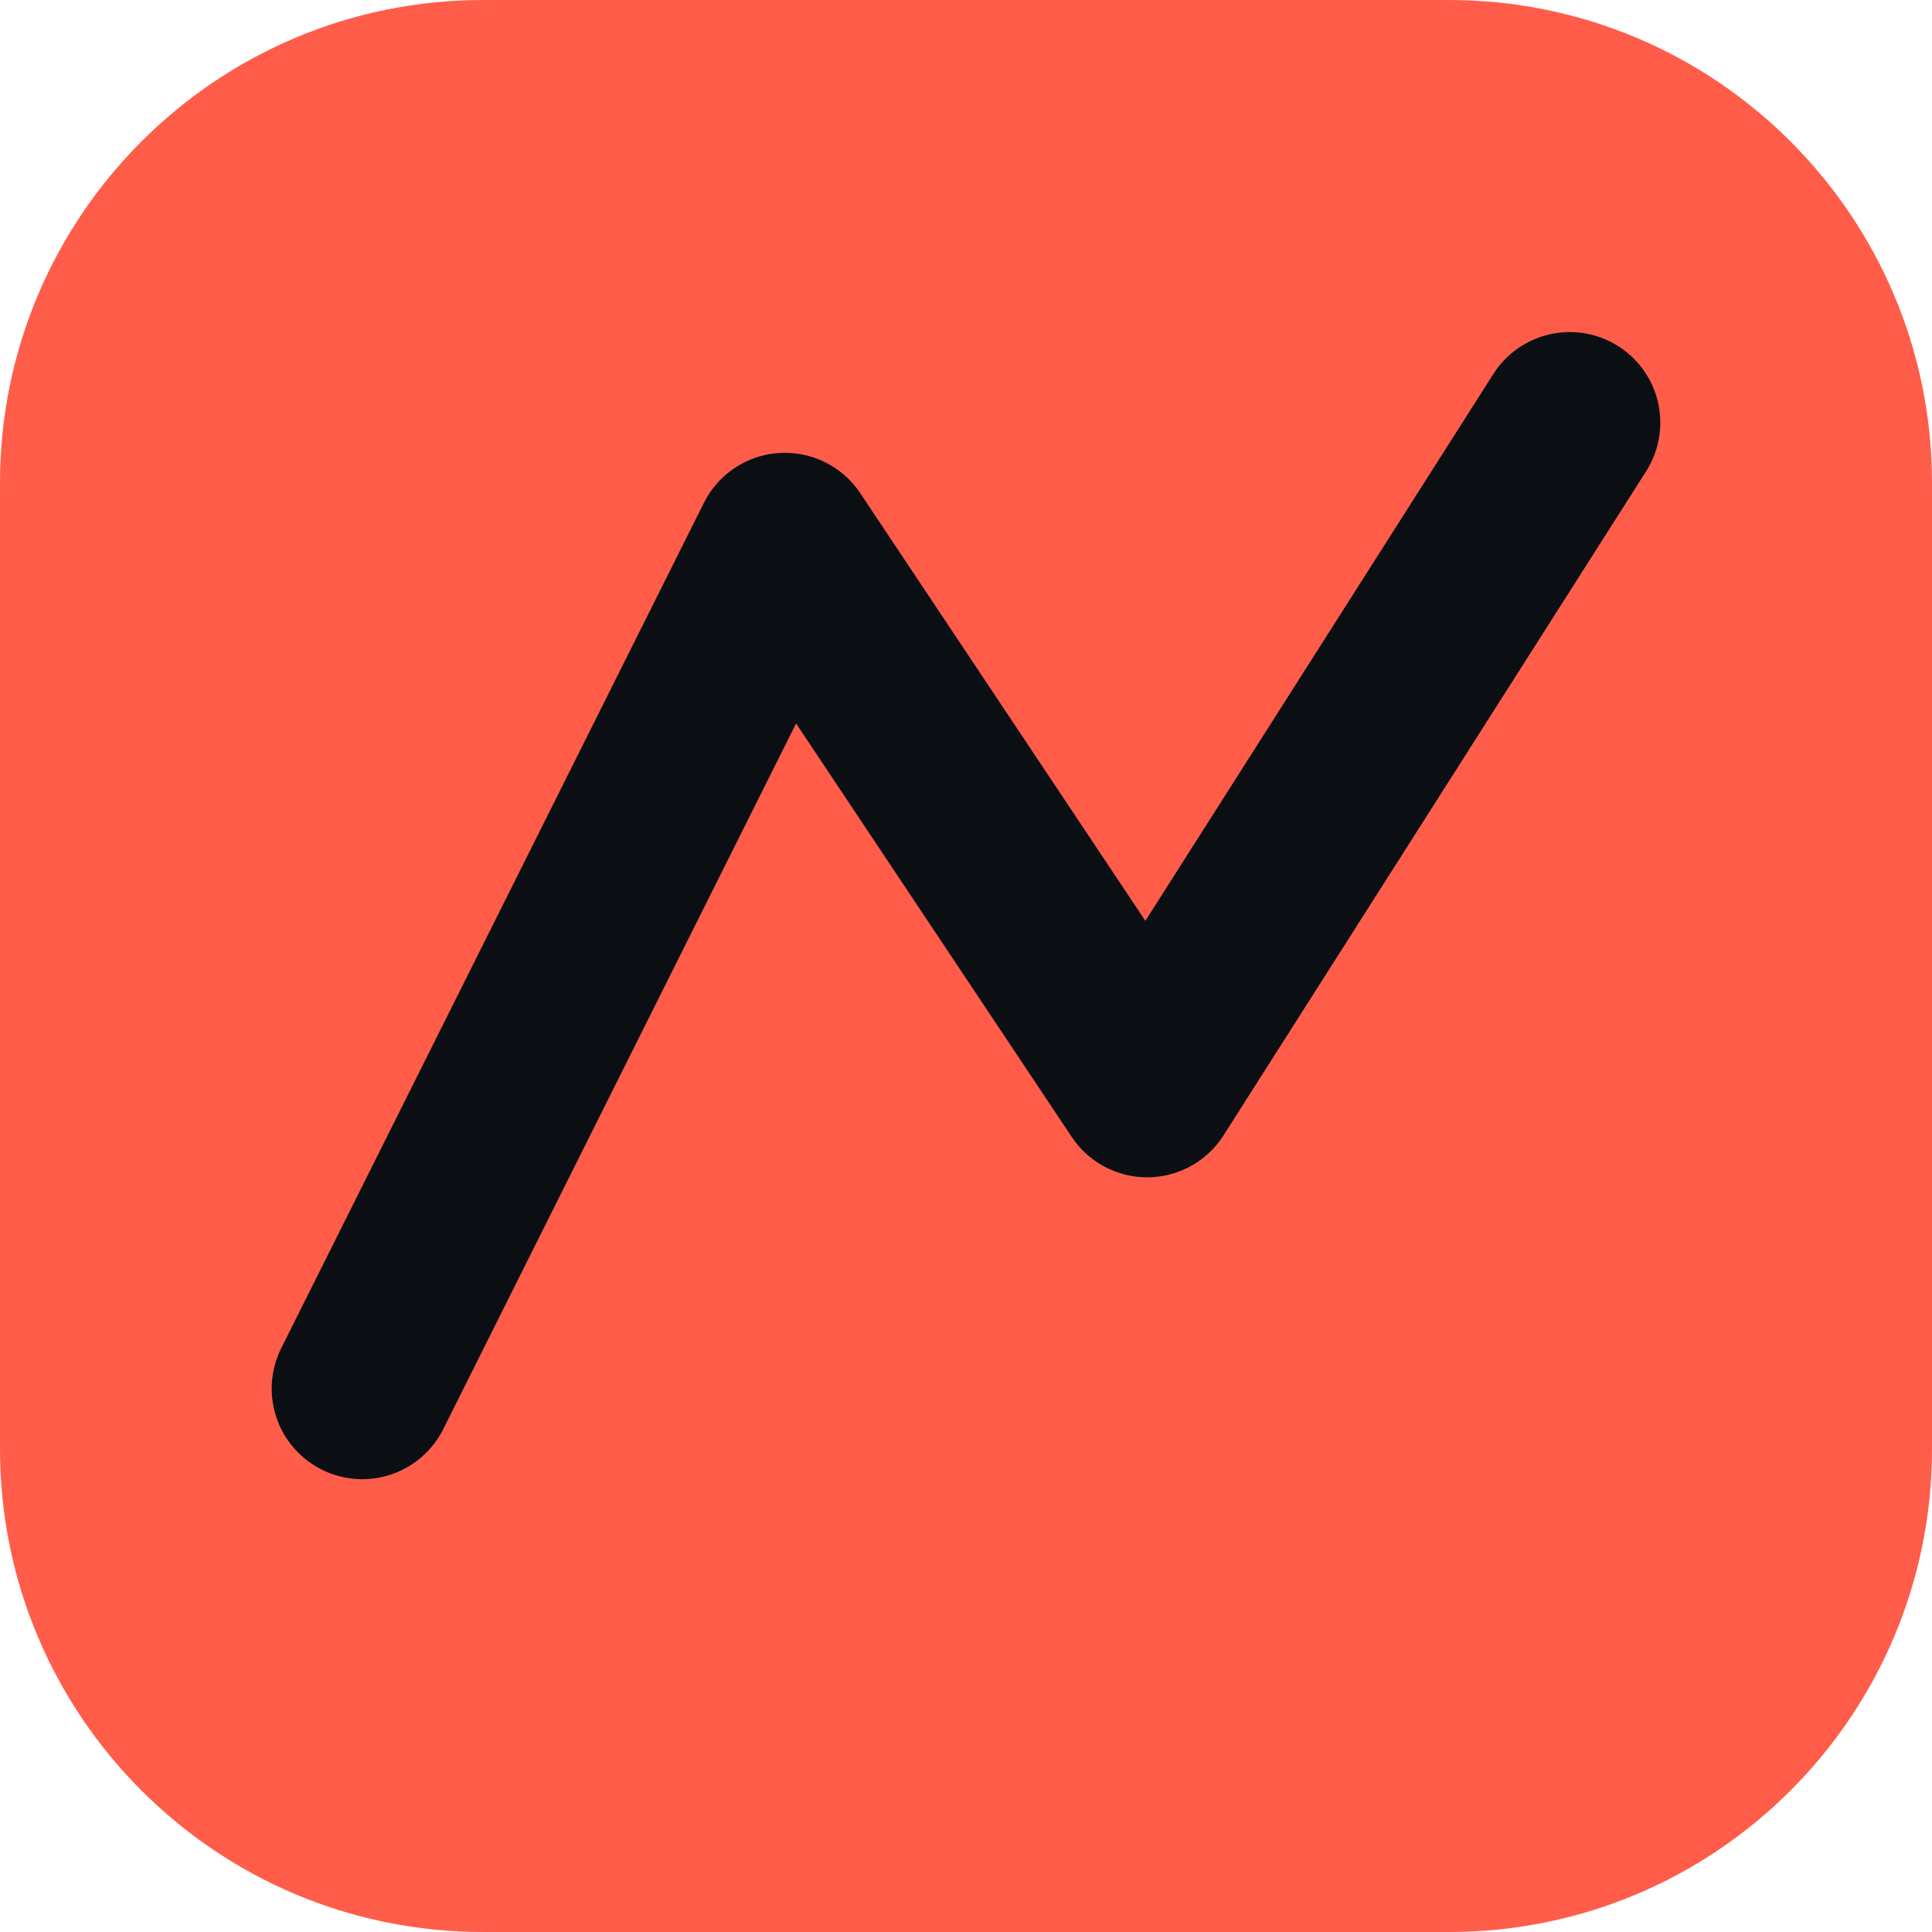
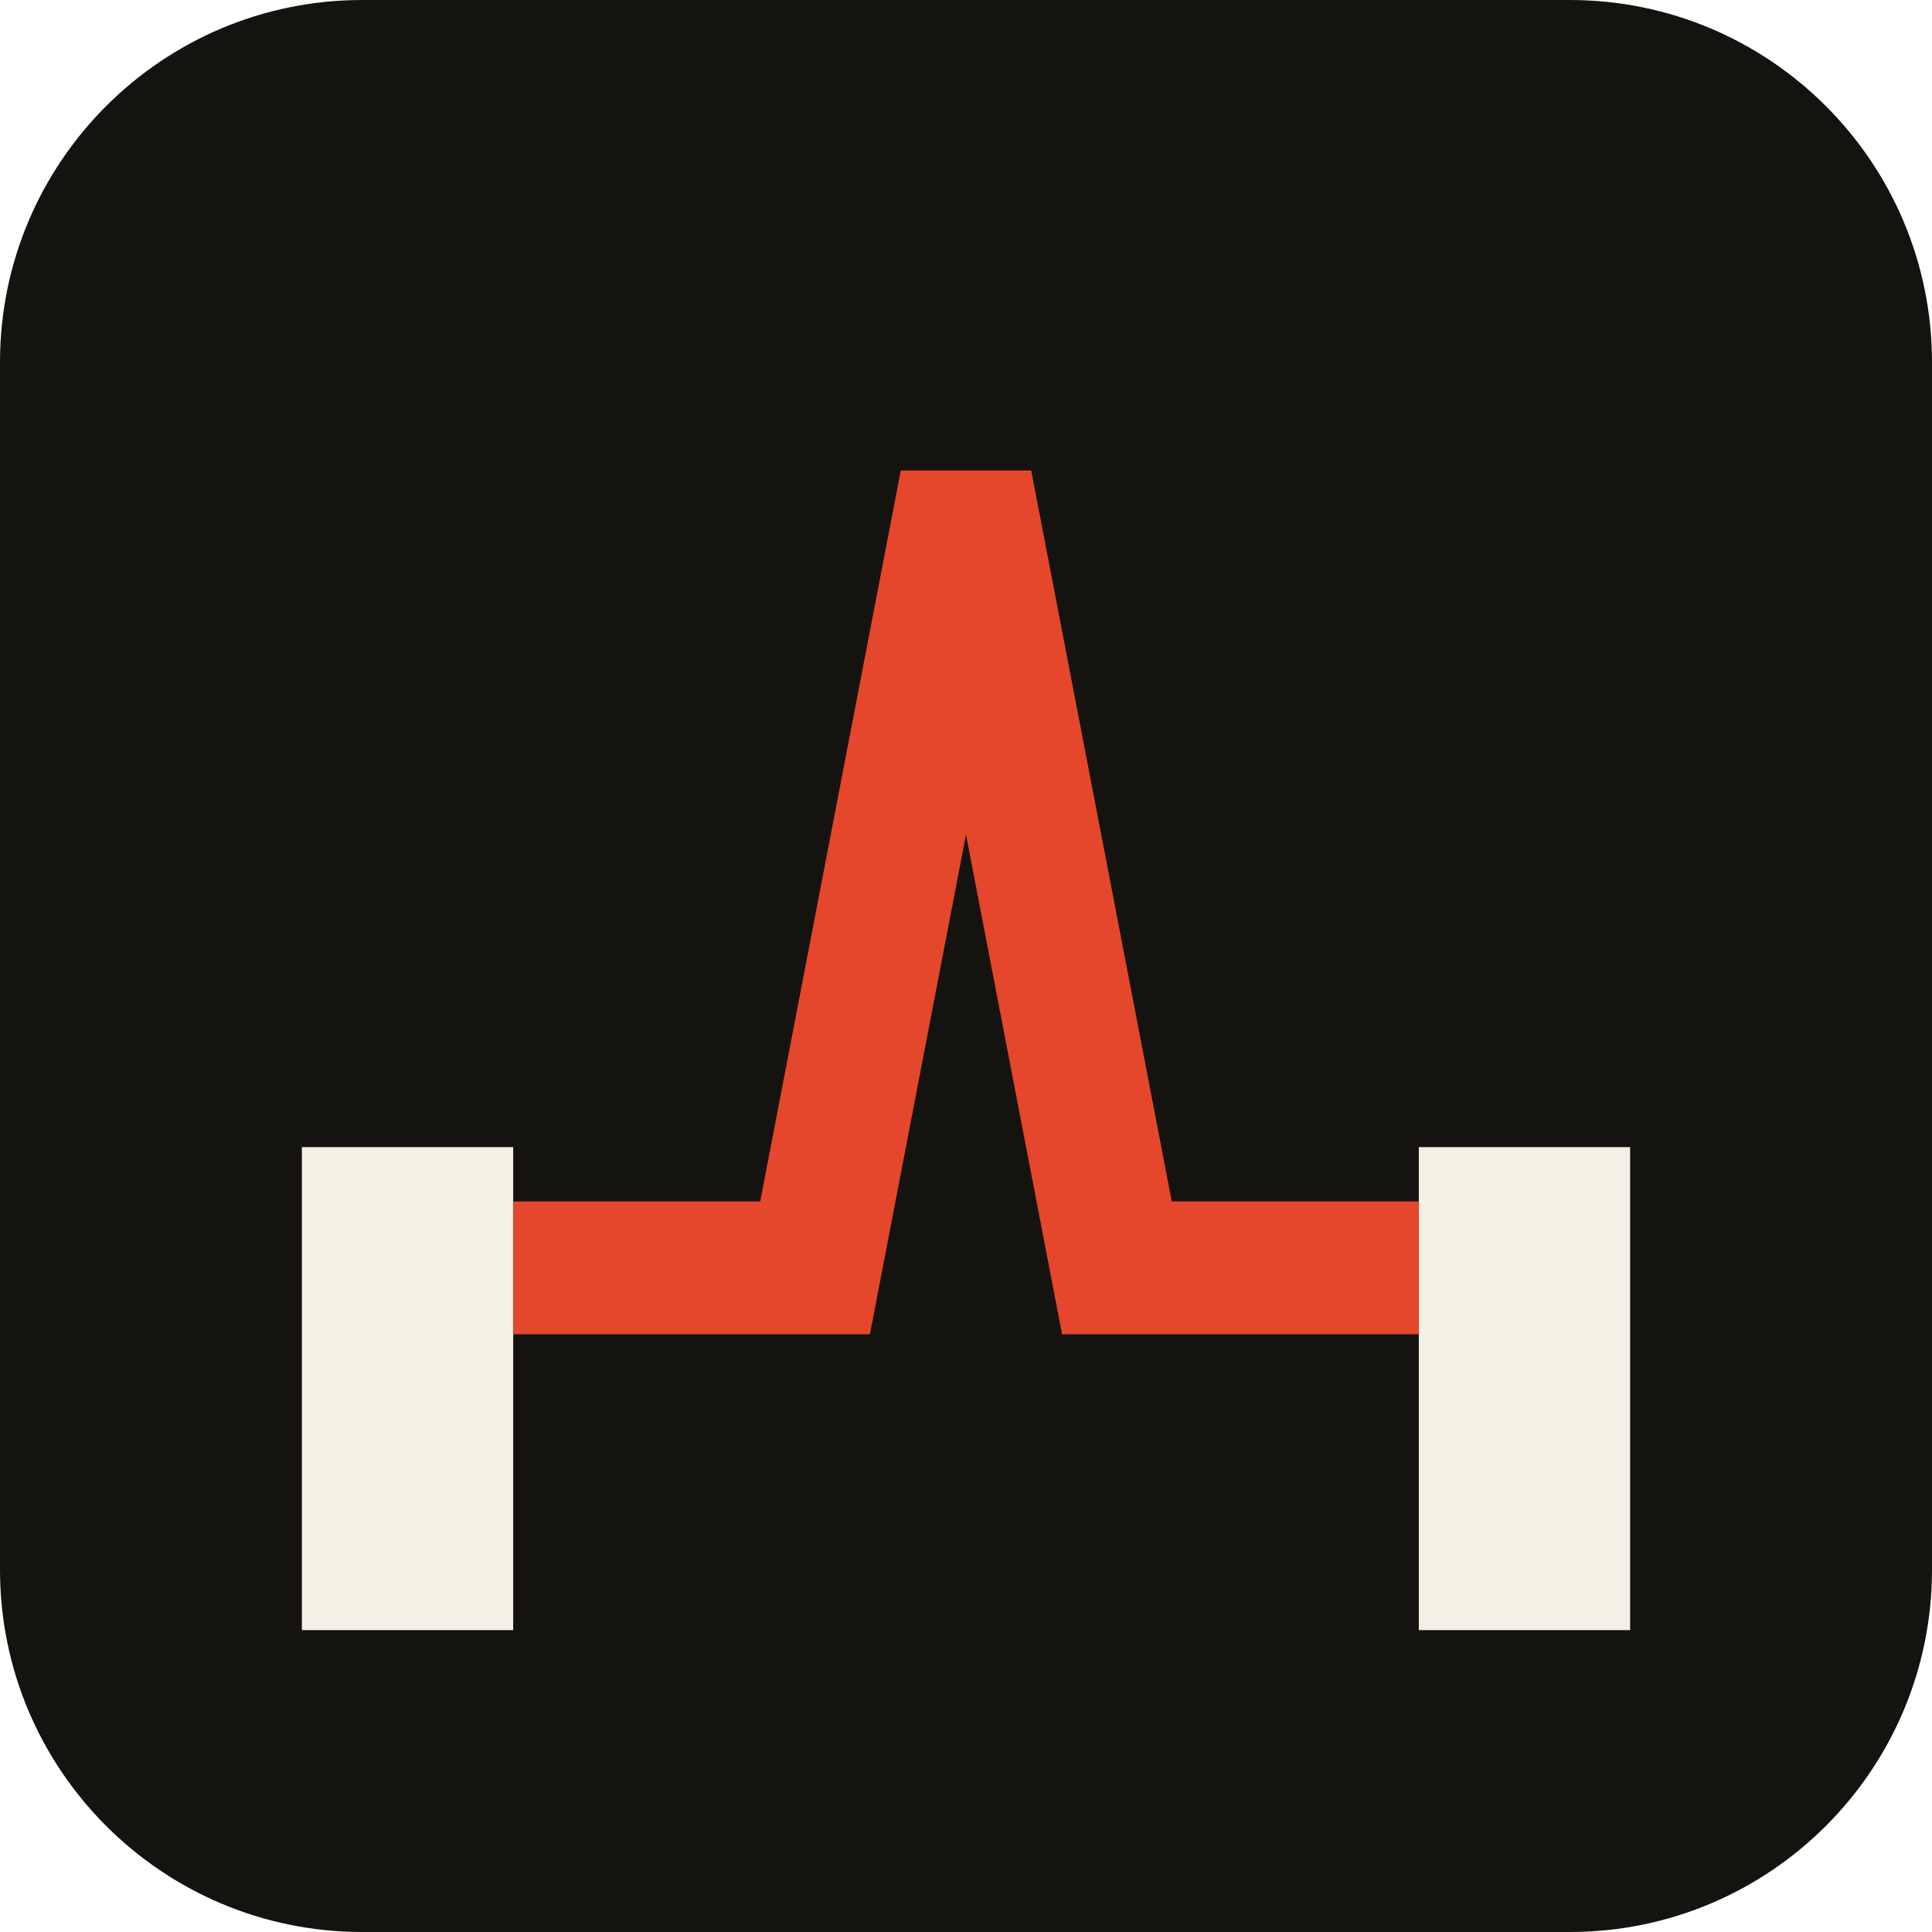
<svg xmlns="http://www.w3.org/2000/svg" viewBox="0 0 32 32">
-   <rect width="32" height="32" rx="8" fill="#ff5d4a" />
-   <path d="M6 23 L13 9 L19 18 L26 7" fill="none" stroke="#0b0f14" stroke-width="3" stroke-linecap="round" stroke-linejoin="round" />
+   <rect width="32" height="32" rx="6" fill="#15130F" />
+   <rect x="5" y="19" width="3.5" height="8" fill="#F4F0E6" />
+   <rect x="23.5" y="19" width="3.5" height="8" fill="#F4F0E6" />
+   <path d="M8.5 21 L13.5 21 L16 8 L18.5 21 L23.5 21" fill="none" stroke="#E4472B" stroke-width="2.2" stroke-linejoin="miter" />
</svg>
